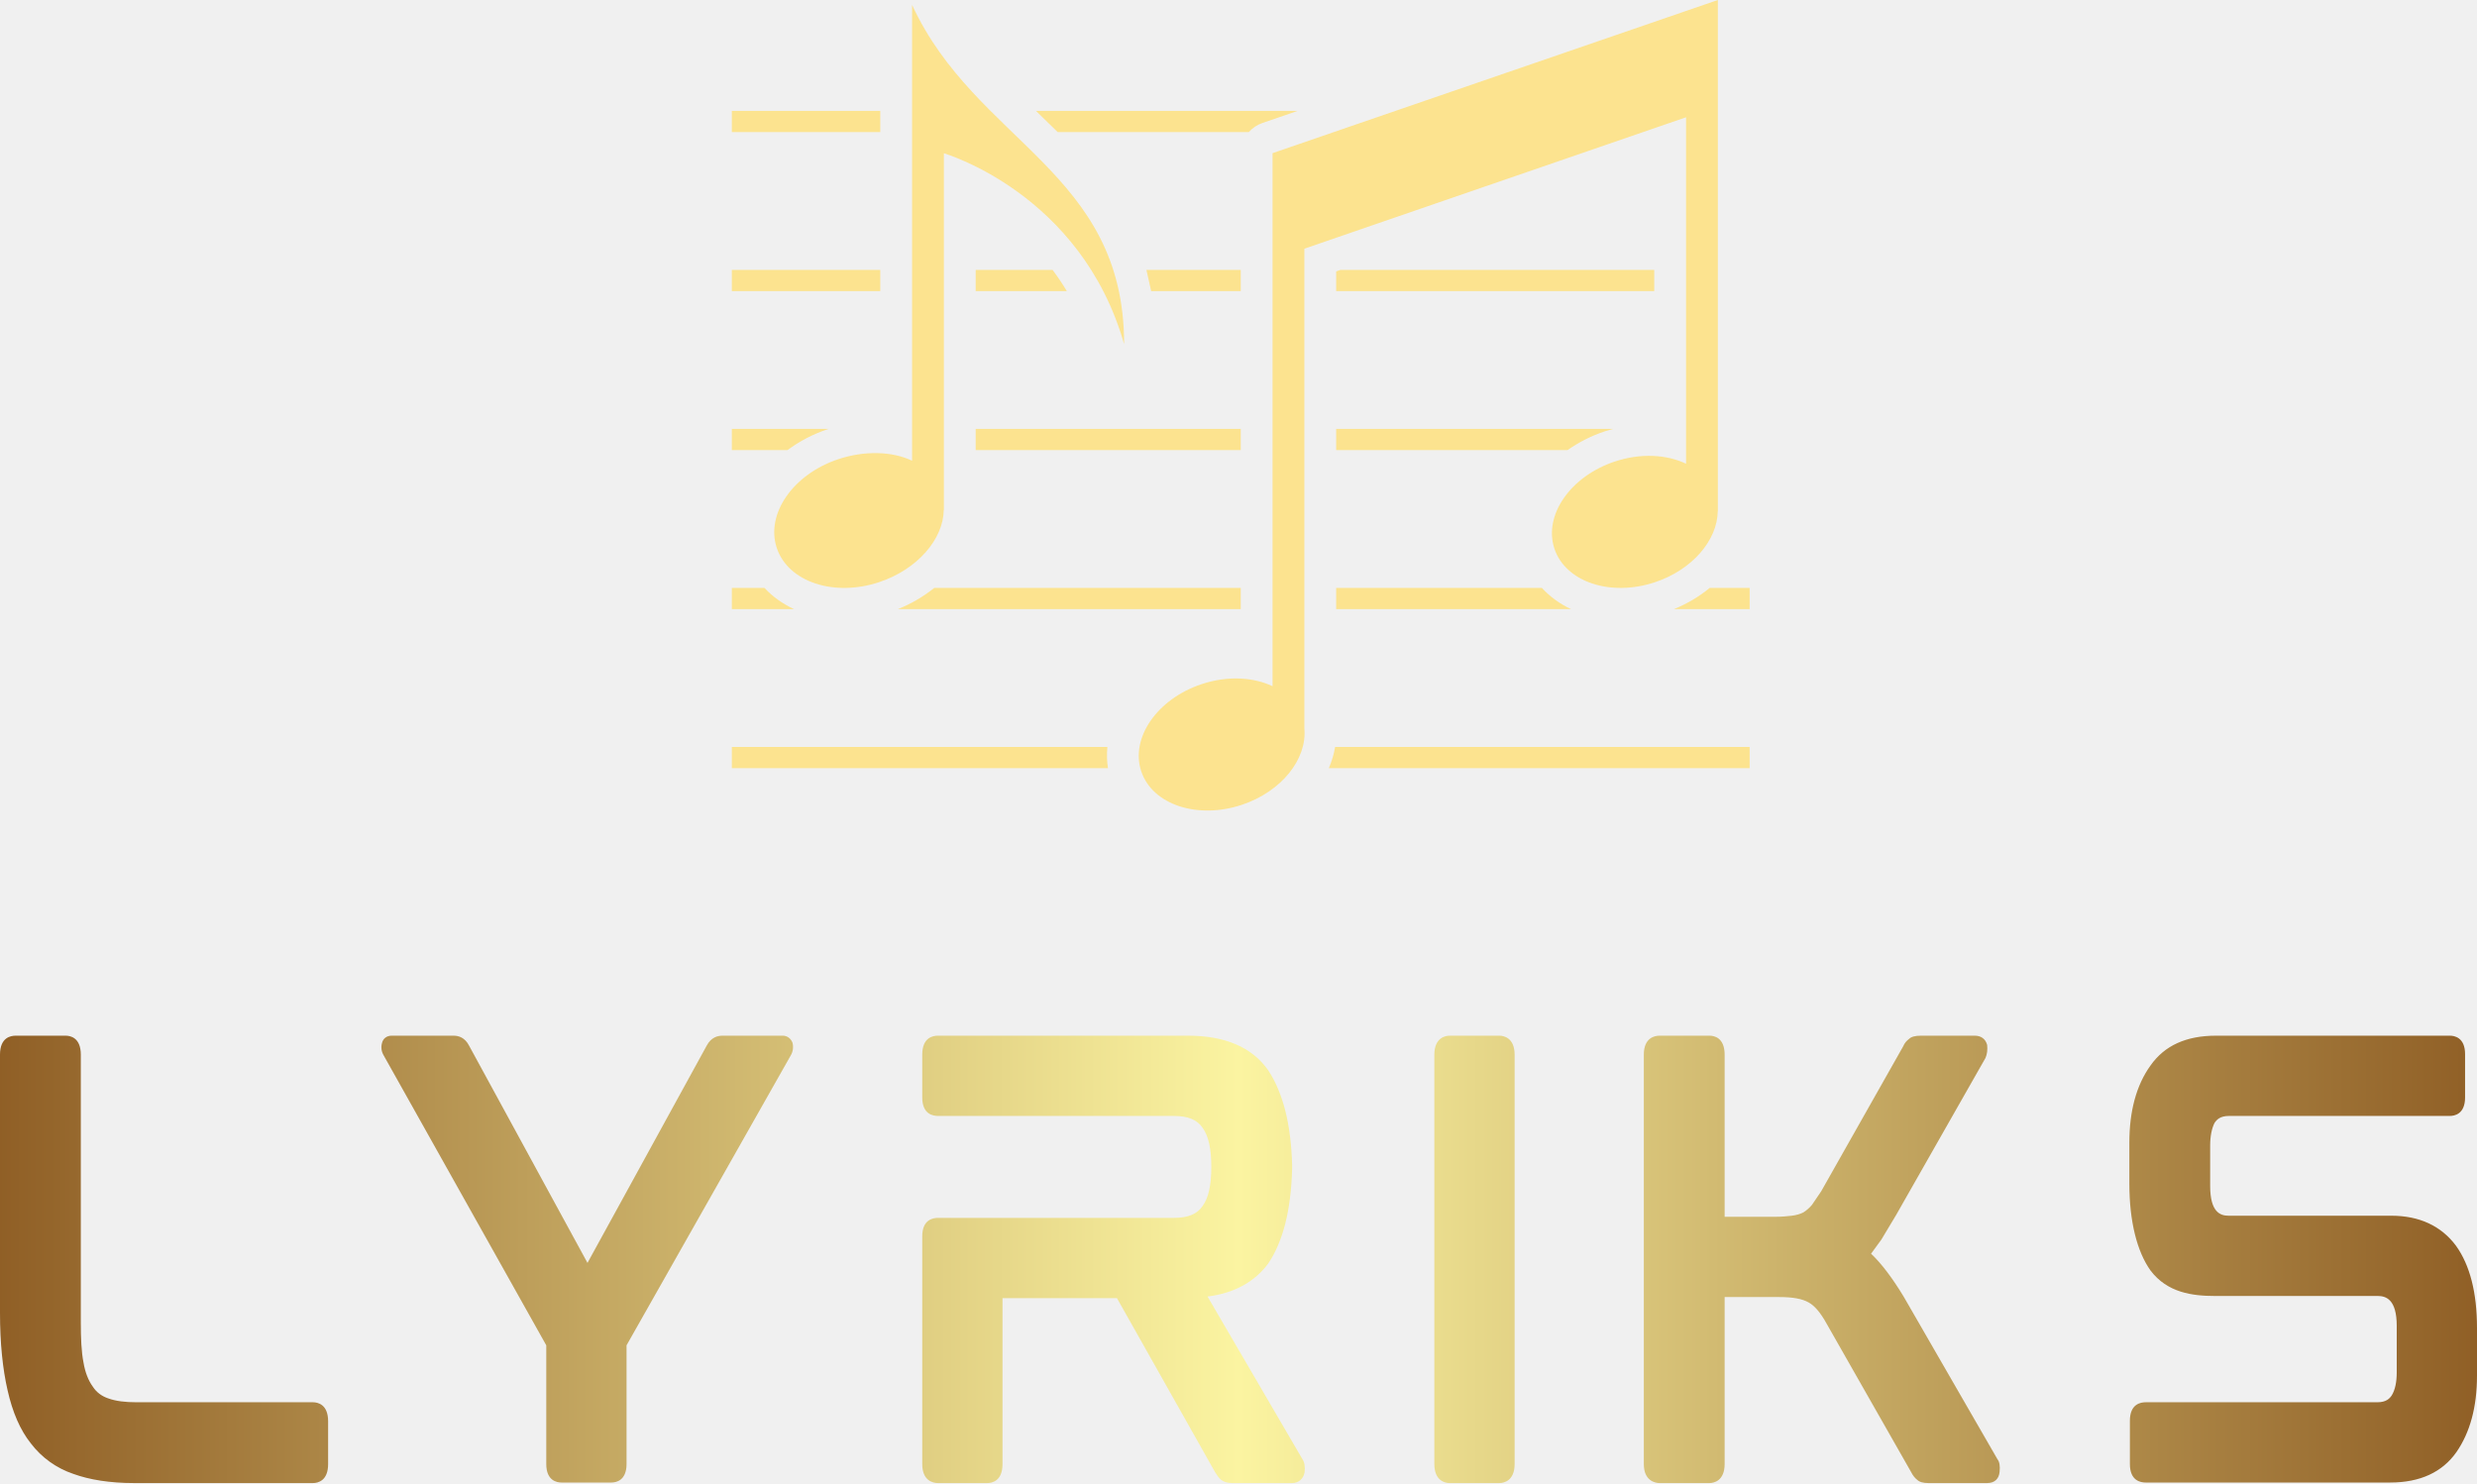
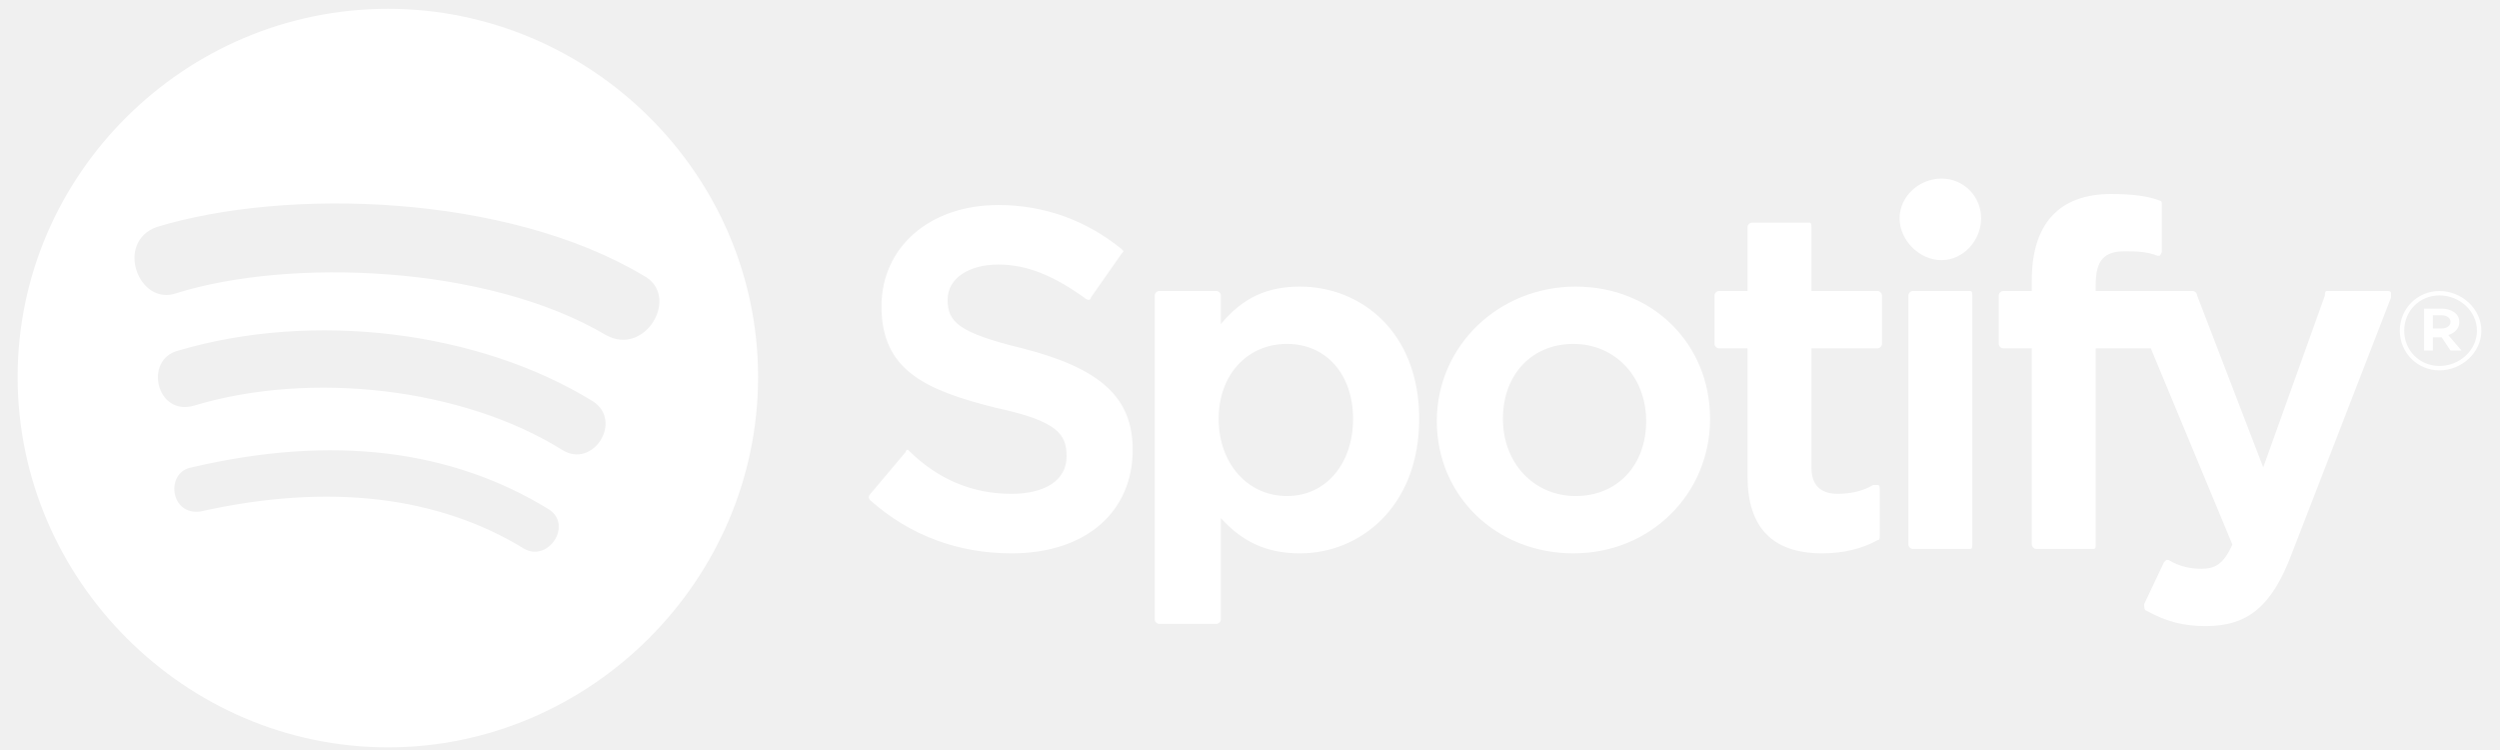
- <svg xmlns="http://www.w3.org/2000/svg" width="220" height="131.741">
-   <defs>
-     <linearGradient id="A">
-       <stop stop-color="#8f5e25" offset="0" />
-       <stop stop-color="#fbf4a1" offset=".5" />
-       <stop stop-color="#8f5e25" offset="1" />
-     </linearGradient>
-   </defs>
-   <path d="M95 8.539L53 22.986V73.27c-1.832-.864-4.27-1.001-6.694-.193-4.192 1.397-6.74 5.078-5.692 8.222s5.295 4.559 9.487 3.162c3.742-1.247 6.166-4.314 5.899-7.195V32l36-12.397v32.681c-1.835-.876-4.286-1.019-6.722-.207-4.192 1.397-6.74 5.078-5.692 8.222s5.295 4.559 9.487 3.162c3.525-1.175 5.878-3.965 5.918-6.692H95V8.539zM19 9v43c-1.869-.892-4.481-.971-6.963-.143-4.269 1.423-6.865 5.172-5.798 8.374s5.393 4.644 9.663 3.221c3.59-1.197 6.047-4.038 6.087-6.816H22V23s12.926 3.741 17 18c0-16.296-14-19-20-32zm18.423 70H2v2h35.476a7.75 7.75 0 0 1-.053-2zM98 81v-2H58.9a8.66 8.66 0 0 1-.591 2H98zM5.078 64H2v2h5.87c-1.081-.501-2.028-1.176-2.792-2zM98 66v-2h-3.769c-.978.804-2.112 1.487-3.377 2H98zm-19.599-2H59v2h22.155a8.74 8.74 0 0 1-2.754-2zM21.09 64a13.4 13.4 0 0 1-3.433 2H50v-2H21.09zM25 49h25v2H25zm-13.875 0H2v2h5.25c1.106-.825 2.395-1.508 3.839-1.99.012-.004.024-.006.036-.01zM59 51h21.822a13.5 13.5 0 0 1 3.507-1.769l.796-.231H59v2zM32.25 34H25v2h8.595c-.427-.712-.877-1.378-1.345-2zM2 34h14v2H2zm57 2h30v-2H59.406l-.406.14zm-17.449 0H50v-2h-8.898l.449 2zm-8.817-15h18.028a2.99 2.99 0 0 1 1.263-.851L55.366 19h-24.68l2.048 2zM2 19h14v2H2z" transform="matrix(.941663 0 0 .941663 63.11667 -8.040863)" fill="#fce38f" />
-   <path d="M26.28 34.08c.36 0 1.12.16 1.12 1.4v3.16c0 1.24-.76 1.4-1.12 1.4h-13.2c-1.76 0-3.28-.24-4.48-.68a6.55 6.55 0 0 1-3.12-2.24c-.8-1-1.36-2.32-1.72-3.92-.36-1.56-.56-3.48-.56-5.72V8.44c0-1.28.8-1.4 1.16-1.4h3.68c.32 0 1.12.12 1.12 1.4v19.72c0 1.2.04 2.2.2 3 .12.72.36 1.32.68 1.76.28.44.68.72 1.16.88.56.2 1.24.28 2.08.28h13zM60.929 7.04c.32 0 .6.2.72.52.08.32.04.64-.12.92l-12.12 21.4v8.76c0 1.24-.8 1.36-1.12 1.36h-3.68c-.32 0-1.12-.12-1.12-1.36v-8.76l-12-21.4a1.15 1.15 0 0 1-.12-.88c.08-.36.36-.56.72-.56h4.56c.36 0 .84.12 1.16.76l8.72 16 8.8-16.04c.32-.6.8-.72 1.16-.72h4.44zm38.329 31.24c.16.24.2.56.16.96-.08.48-.44.8-.92.8h-4.4c-.36 0-.64-.08-.84-.24-.16-.12-.28-.32-.44-.56l-7.24-12.84h-8.44v12.24c0 1.24-.76 1.4-1.12 1.4h-3.64c-.36 0-1.16-.16-1.16-1.4v-16.8c0-1.24.8-1.36 1.16-1.36h17.4c1.04 0 1.72-.28 2.12-.88.44-.6.64-1.56.64-2.88s-.2-2.28-.64-2.88c-.4-.6-1.08-.88-2.12-.88h-17.4c-.36 0-1.16-.12-1.16-1.36V8.44c0-1.28.8-1.4 1.16-1.4h18.44c2.72 0 4.72.84 5.92 2.56 1.08 1.64 1.68 3.96 1.76 7v.24c-.08 3.08-.68 5.4-1.76 7-1 1.36-2.52 2.2-4.48 2.44zm14.529-31.24c.32 0 1.12.16 1.12 1.4v30.2c0 1.24-.8 1.4-1.12 1.4h-3.68c-.32 0-1.12-.16-1.12-1.4V8.44c0-1.24.8-1.4 1.12-1.4h3.68zm29.809 19.24l6.92 12c.16.2.2.52.16.92-.04.52-.36.84-.92.84h-4.32c-.4 0-.68-.08-.84-.24-.16-.12-.32-.32-.44-.56l-6.24-10.96c-.44-.8-.88-1.32-1.32-1.56-.48-.28-1.2-.4-2.16-.4h-4.04v12.32c0 1.24-.8 1.4-1.12 1.4h-3.68c-.32 0-1.16-.16-1.16-1.4V8.44c0-1.28.84-1.4 1.16-1.4h3.68c.32 0 1.12.12 1.12 1.4V20.4h3.68c.52 0 .96-.04 1.28-.08s.6-.12.84-.24c.2-.12.44-.32.64-.56l.68-1 6.04-10.68c.12-.28.28-.44.44-.56.16-.16.44-.24.88-.24h3.96c.48 0 .8.24.92.68.04.36 0 .68-.12.96l-6.6 11.6-1.08 1.8-.76 1.04c.8.76 1.6 1.84 2.4 3.16zm35.969-5.96c2.08 0 3.68.76 4.76 2.2 1.04 1.44 1.56 3.48 1.56 6.08v3.52c0 2.32-.52 4.2-1.52 5.64-1.04 1.48-2.68 2.24-4.88 2.24h-18.04c-.36 0-1.16-.12-1.16-1.36v-3.2c0-1.24.8-1.36 1.16-1.36h17.08c.68 0 .92-.28 1.08-.52.24-.4.36-.96.36-1.68v-3.44c0-1.96-.8-2.2-1.4-2.2h-12c-1.68 0-3.52-.24-4.76-1.88-1-1.4-1.56-3.64-1.56-6.4v-3.04c0-2.32.52-4.24 1.56-5.68 1.04-1.48 2.64-2.2 4.84-2.2h17.24c.32 0 1.12.12 1.12 1.36v3.2c0 1.24-.8 1.36-1.12 1.36h-16.28c-.68 0-.92.28-1.08.52-.2.4-.32.96-.32 1.68v2.96c0 1.96.76 2.2 1.36 2.2h12z" transform="matrix(1.204259 0 0 1.204259 -3.853629 83.52203)" fill="url(#A)" />
+ <svg xmlns="http://www.w3.org/2000/svg" viewBox="0 0 1134 340">
+   <path fill="#fff" d="M8 171c0 92 76 168 168 168s168-76 168-168S268 4 176 4 8 79 8 171zm230 78c-39-24-89-30-147-17-14 2-16-18-4-20 64-15 118-8 162 19 11 7 0 24-11 18zm17-45c-45-28-114-36-167-20-17 5-23-21-7-25 61-18 136-9 188 23 14 9 0 31-14 22zM80 133c-17 6-28-23-9-30 59-18 159-15 221 22 17 9 1 37-17 27-54-32-144-35-195-19zm379 91c-17 0-33-6-47-20-1 0-1 1-1 1l-16 19c-1 1-1 2 0 3 18 16 40 24 64 24 34 0 55-19 55-47 0-24-15-37-50-46-29-7-34-12-34-22s10-16 23-16 25 5 39 15c0 0 1 1 2 1s1-1 1-1l14-20c1-1 1-1 0-2-16-13-35-20-56-20-31 0-53 19-53 46 0 29 20 38 52 46 28 6 32 12 32 22 0 11-10 17-25 17zm95-77v-13c0-1-1-2-2-2h-26c-1 0-2 1-2 2v147c0 1 1 2 2 2h26c1 0 2-1 2-2v-46c10 11 21 16 36 16 27 0 54-21 54-61s-27-60-54-60c-15 0-26 5-36 17zm30 78c-18 0-31-15-31-35s13-34 31-34 30 14 30 34-12 35-30 35zm68-34c0 34 27 60 62 60s62-27 62-61-26-60-61-60-63 27-63 61zm30-1c0-20 13-34 32-34s33 15 33 35-13 34-32 34-33-15-33-35zm140-58v-29c0-1 0-2-1-2h-26c-1 0-2 1-2 2v29h-13c-1 0-2 1-2 2v22c0 1 1 2 2 2h13v58c0 23 11 35 34 35 9 0 18-2 25-6 1 0 1-1 1-2v-21c0-1 0-2-1-2h-2c-5 3-11 4-16 4-8 0-12-4-12-12v-54h30c1 0 2-1 2-2v-22c0-1-1-2-2-2h-30zm129-3c0-11 4-15 13-15 5 0 10 0 15 2h1s1-1 1-2V93c0-1 0-2-1-2-5-2-12-3-22-3-24 0-36 14-36 39v5h-13c-1 0-2 1-2 2v22c0 1 1 2 2 2h13v89c0 1 1 2 2 2h26c1 0 1-1 1-2v-89h25l37 89c-4 9-8 11-14 11-5 0-10-1-15-4h-1l-1 1-9 19c0 1 0 3 1 3 9 5 17 7 27 7 19 0 30-9 39-33l45-116v-2c0-1-1-1-2-1h-27c-1 0-1 1-1 2l-28 78-30-78c0-1-1-2-2-2h-44v-3zm-83 3c-1 0-2 1-2 2v113c0 1 1 2 2 2h26c1 0 1-1 1-2V134c0-1 0-2-1-2h-26zm-6-33c0 10 9 19 19 19s18-9 18-19-8-18-18-18-19 8-19 18zm245 69c10 0 19-8 19-18s-9-18-19-18-18 8-18 18 8 18 18 18zm0-34c9 0 17 7 17 16s-8 16-17 16-16-7-16-16 7-16 16-16zm4 18c3-1 5-3 5-6 0-4-4-6-8-6h-8v19h4v-6h4l4 6h5zm-3-9c2 0 4 1 4 3s-2 3-4 3h-4v-6h4z" />
</svg>
